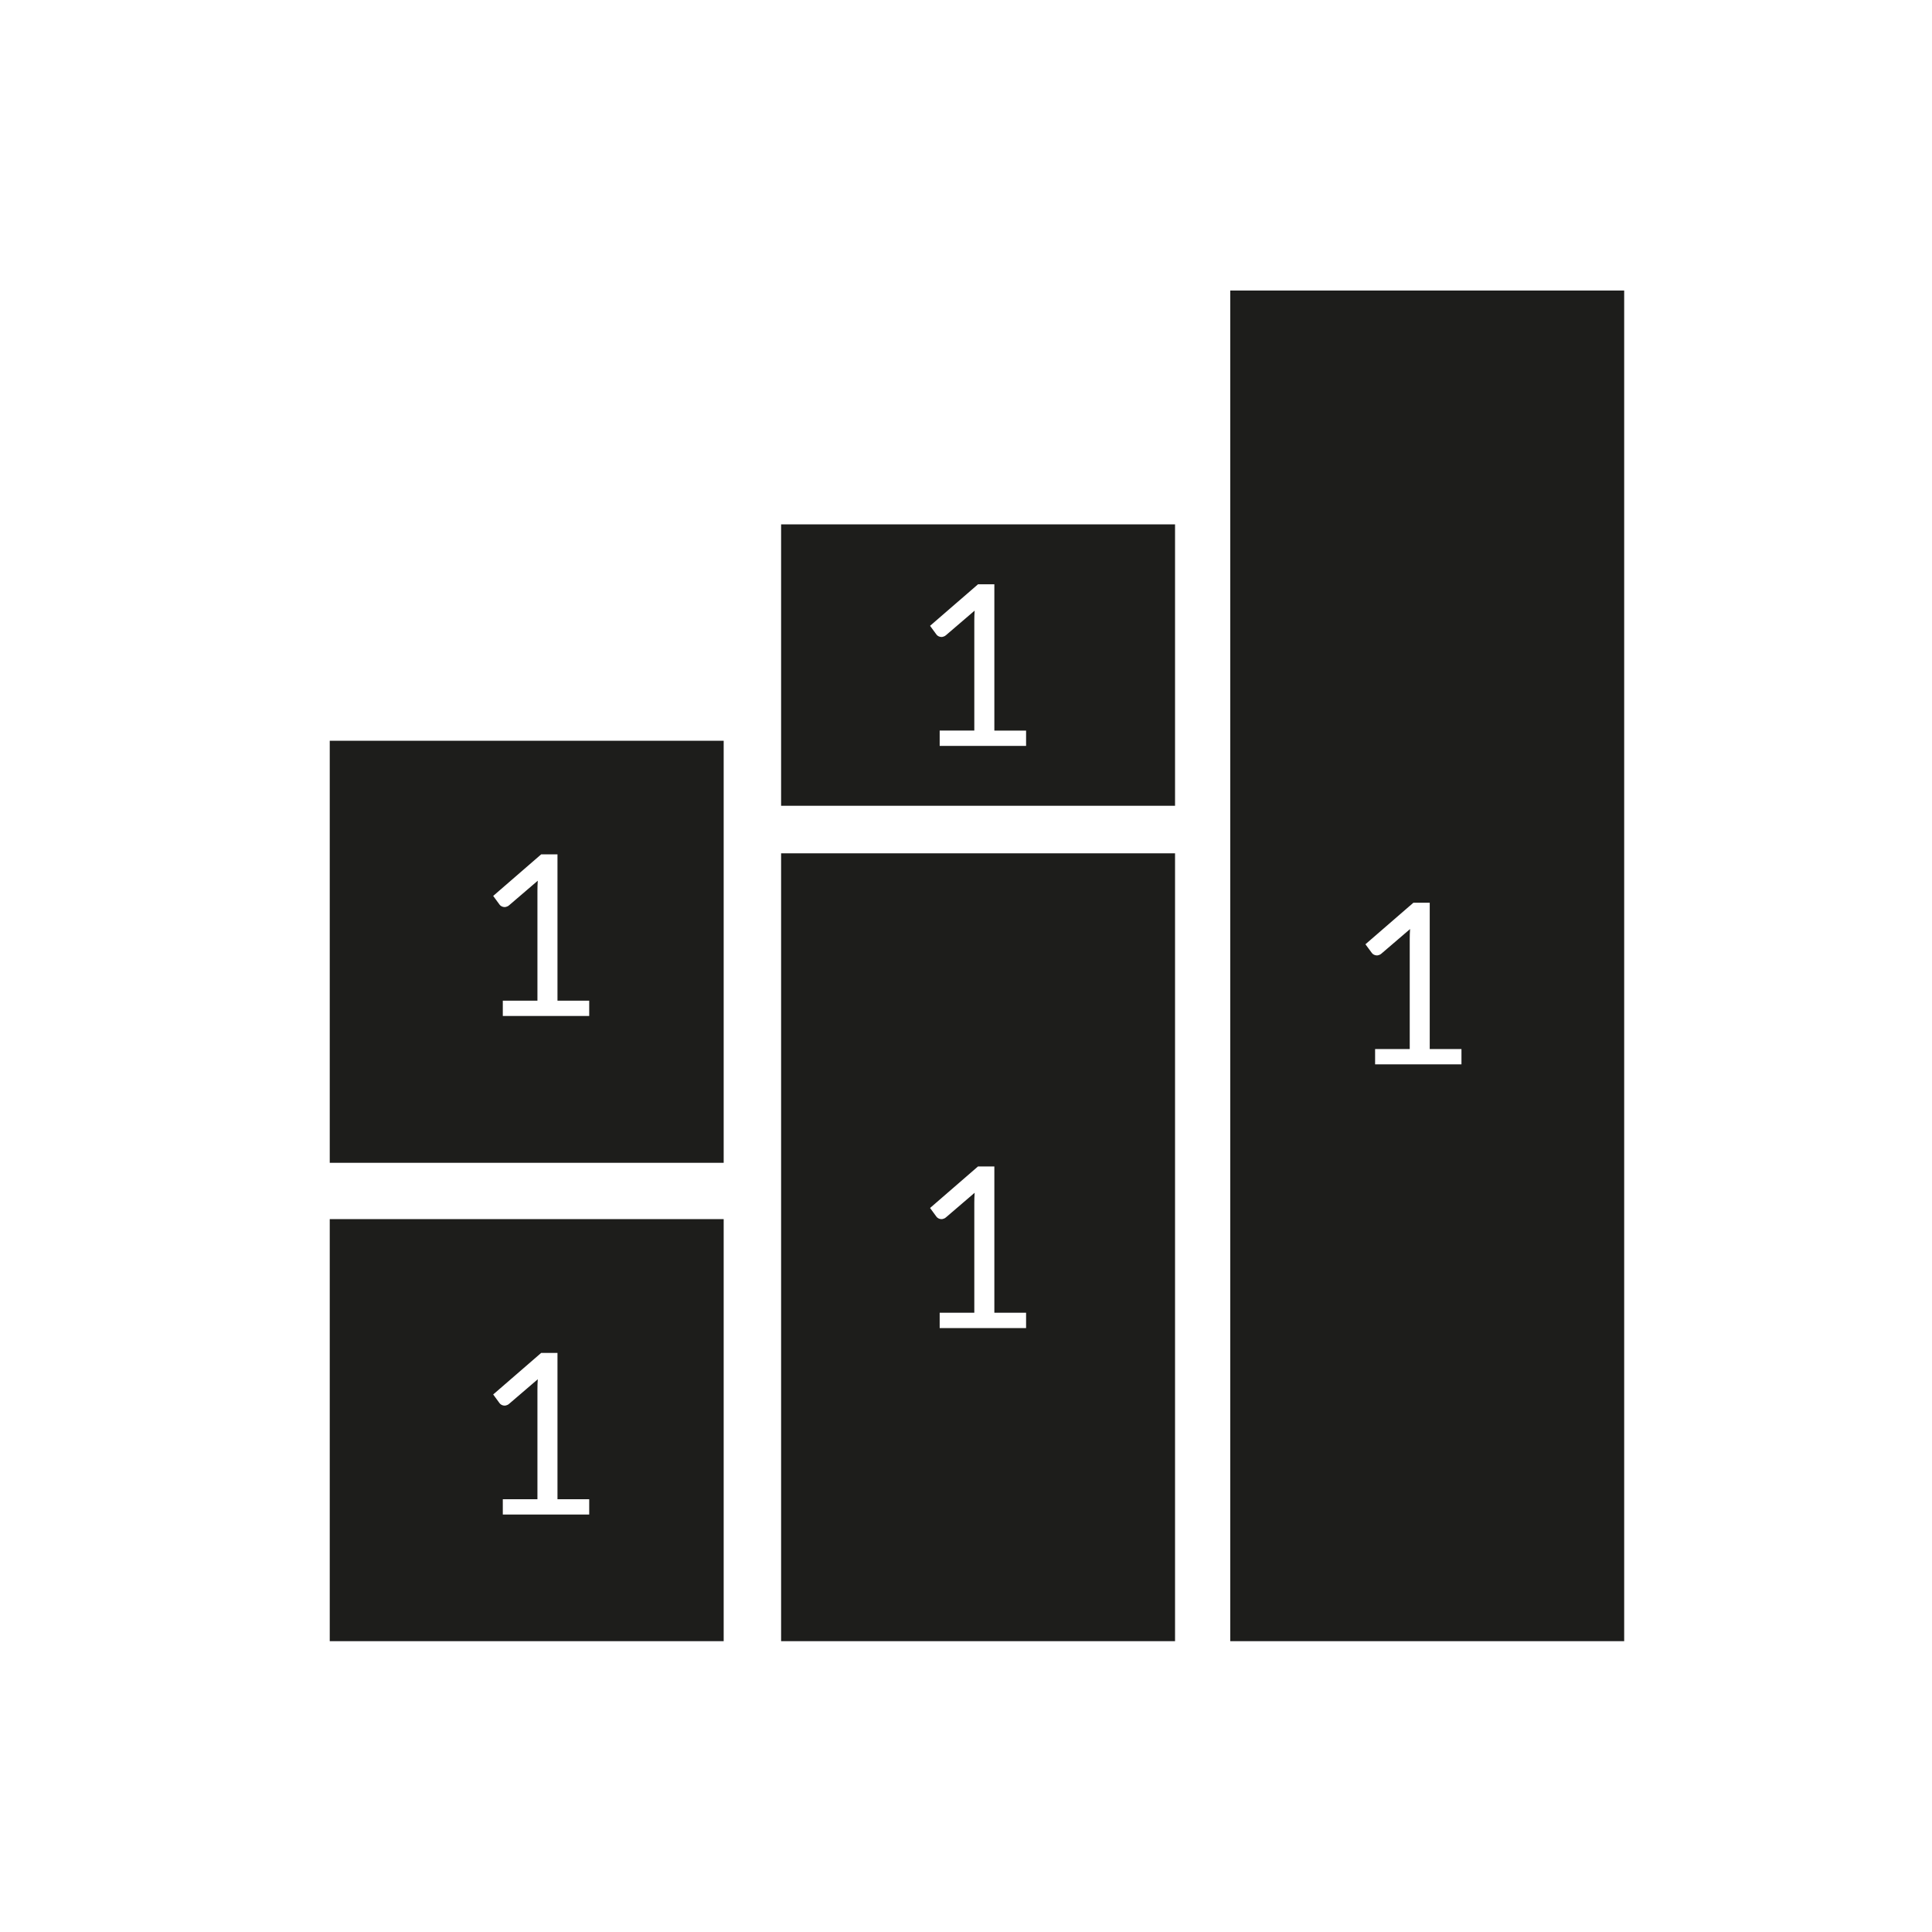
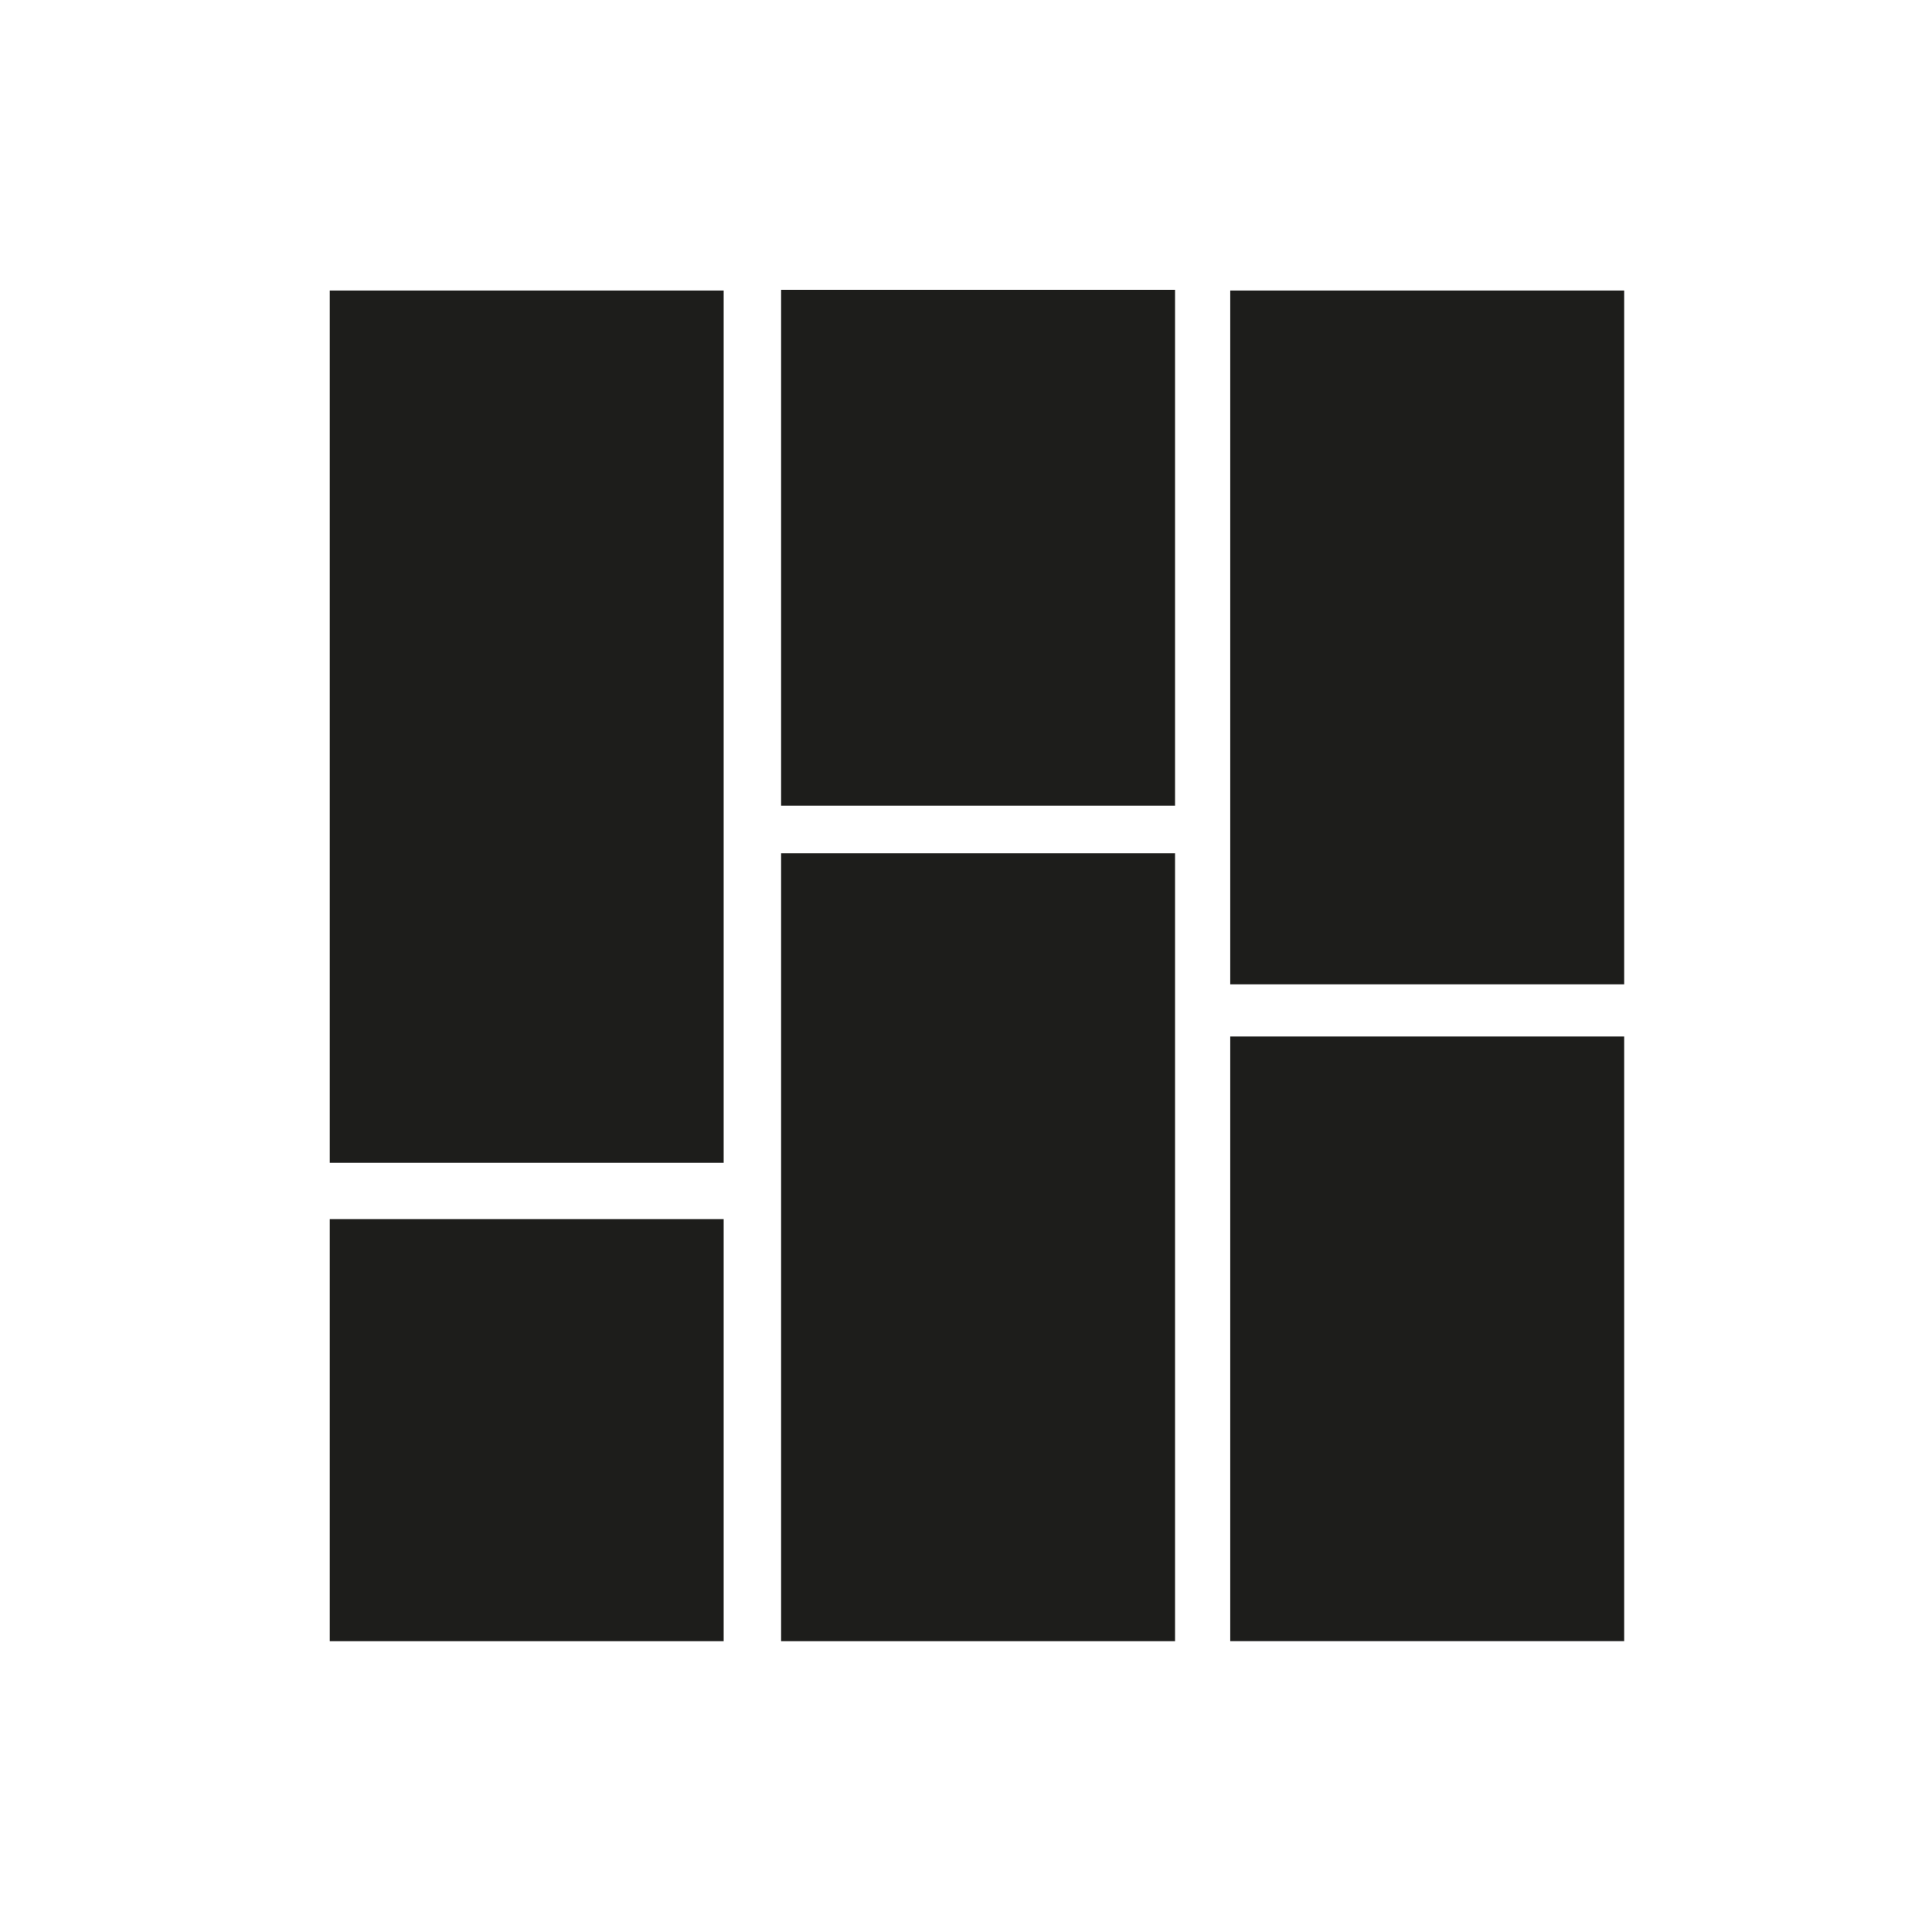
- <svg xmlns="http://www.w3.org/2000/svg" version="1.1" x="0px" y="0px" width="40px" height="40px" viewBox="0 0 40 40" enable-background="new 0 0 40 40" xml:space="preserve">
-   <g id="Livello_1">
-     <g id="New_Symbol_232">
- 	</g>
-     <g>
-       <path fill="#1D1D1B" d="M6.827,33.979h8.156V25.24H6.827V33.979z M11.204,28.011h0.338v3.029h0.657v0.317H10.41V31.04h0.717    v-2.276c0-0.068,0.002-0.138,0.007-0.208l-0.596,0.511c-0.015,0.013-0.031,0.022-0.047,0.026c-0.015,0.006-0.03,0.009-0.044,0.009    c-0.023,0-0.044-0.006-0.063-0.016c-0.018-0.01-0.033-0.022-0.042-0.036l-0.131-0.179L11.204,28.011z" />
-       <path fill="#1D1D1B" d="M6.827,24.075h8.156v-8.739H6.827V24.075z M11.204,17.689h0.338v3.029h0.657v0.317H10.41v-0.317h0.717    v-2.276c0-0.068,0.002-0.138,0.007-0.208l-0.596,0.511c-0.015,0.013-0.031,0.022-0.047,0.026c-0.015,0.006-0.03,0.009-0.044,0.009    c-0.023,0-0.044-0.006-0.063-0.016c-0.018-0.01-0.033-0.022-0.042-0.036l-0.131-0.179L11.204,17.689z" />
-       <path fill="#1D1D1B" d="M25.471,6.015v27.964h8.156V6.015H25.471z M30.258,22.036H28.47v-0.317h0.717v-2.276    c0-0.068,0.002-0.138,0.007-0.208l-0.596,0.511c-0.015,0.013-0.031,0.022-0.047,0.026c-0.015,0.006-0.03,0.009-0.044,0.009    c-0.023,0-0.044-0.006-0.063-0.016s-0.033-0.022-0.042-0.036L28.27,19.55l0.993-0.86h0.338v3.029h0.657V22.036z" />
-       <path fill="#1D1D1B" d="M16.172,33.979h8.156V17.667h-8.156V33.979z M20.249,24.15h0.338v3.029h0.657v0.318h-1.789v-0.318h0.717    v-2.276c0-0.068,0.002-0.138,0.007-0.208l-0.596,0.511c-0.015,0.013-0.031,0.022-0.047,0.026c-0.015,0.006-0.03,0.009-0.044,0.009    c-0.023,0-0.044-0.006-0.063-0.016c-0.018-0.01-0.033-0.022-0.042-0.036l-0.131-0.179L20.249,24.15z" />
-       <path fill="#1D1D1B" d="M16.172,10.857v5.826h8.156v-5.826H16.172z M21.244,15.443h-1.789v-0.318h0.717V12.85    c0-0.068,0.002-0.138,0.007-0.208l-0.596,0.511c-0.015,0.013-0.031,0.022-0.047,0.026c-0.015,0.006-0.03,0.009-0.044,0.009    c-0.023,0-0.044-0.006-0.063-0.016c-0.018-0.01-0.033-0.022-0.042-0.036l-0.131-0.179l0.993-0.86h0.338v3.029h0.657V15.443z" />
-     </g>
+ <svg xmlns="http://www.w3.org/2000/svg" version="1.1" id="Livello_1" x="0px" y="0px" viewBox="0 0 40 40" enable-background="new 0 0 40 40" xml:space="preserve">
+   <g id="Livello_2_2_">
+ </g>
+   <g>
+     <rect x="6.827" y="25.24" fill="#1D1D1B" width="8.156" height="8.739" />
+     <rect x="6.827" y="6.015" fill="#1D1D1B" width="8.156" height="18.06" />
+     <rect x="25.471" y="6.015" fill="#1D1D1B" width="8.156" height="14.364" />
+     <rect x="25.471" y="21.46" fill="#1D1D1B" width="8.156" height="12.518" />
+     <rect x="16.172" y="17.667" fill="#1D1D1B" width="8.156" height="16.312" />
+     <rect x="16.172" y="6" fill="#1D1D1B" width="8.156" height="10.682" />
  </g>
-   <g id="Livello_2">
- </g>
</svg>
